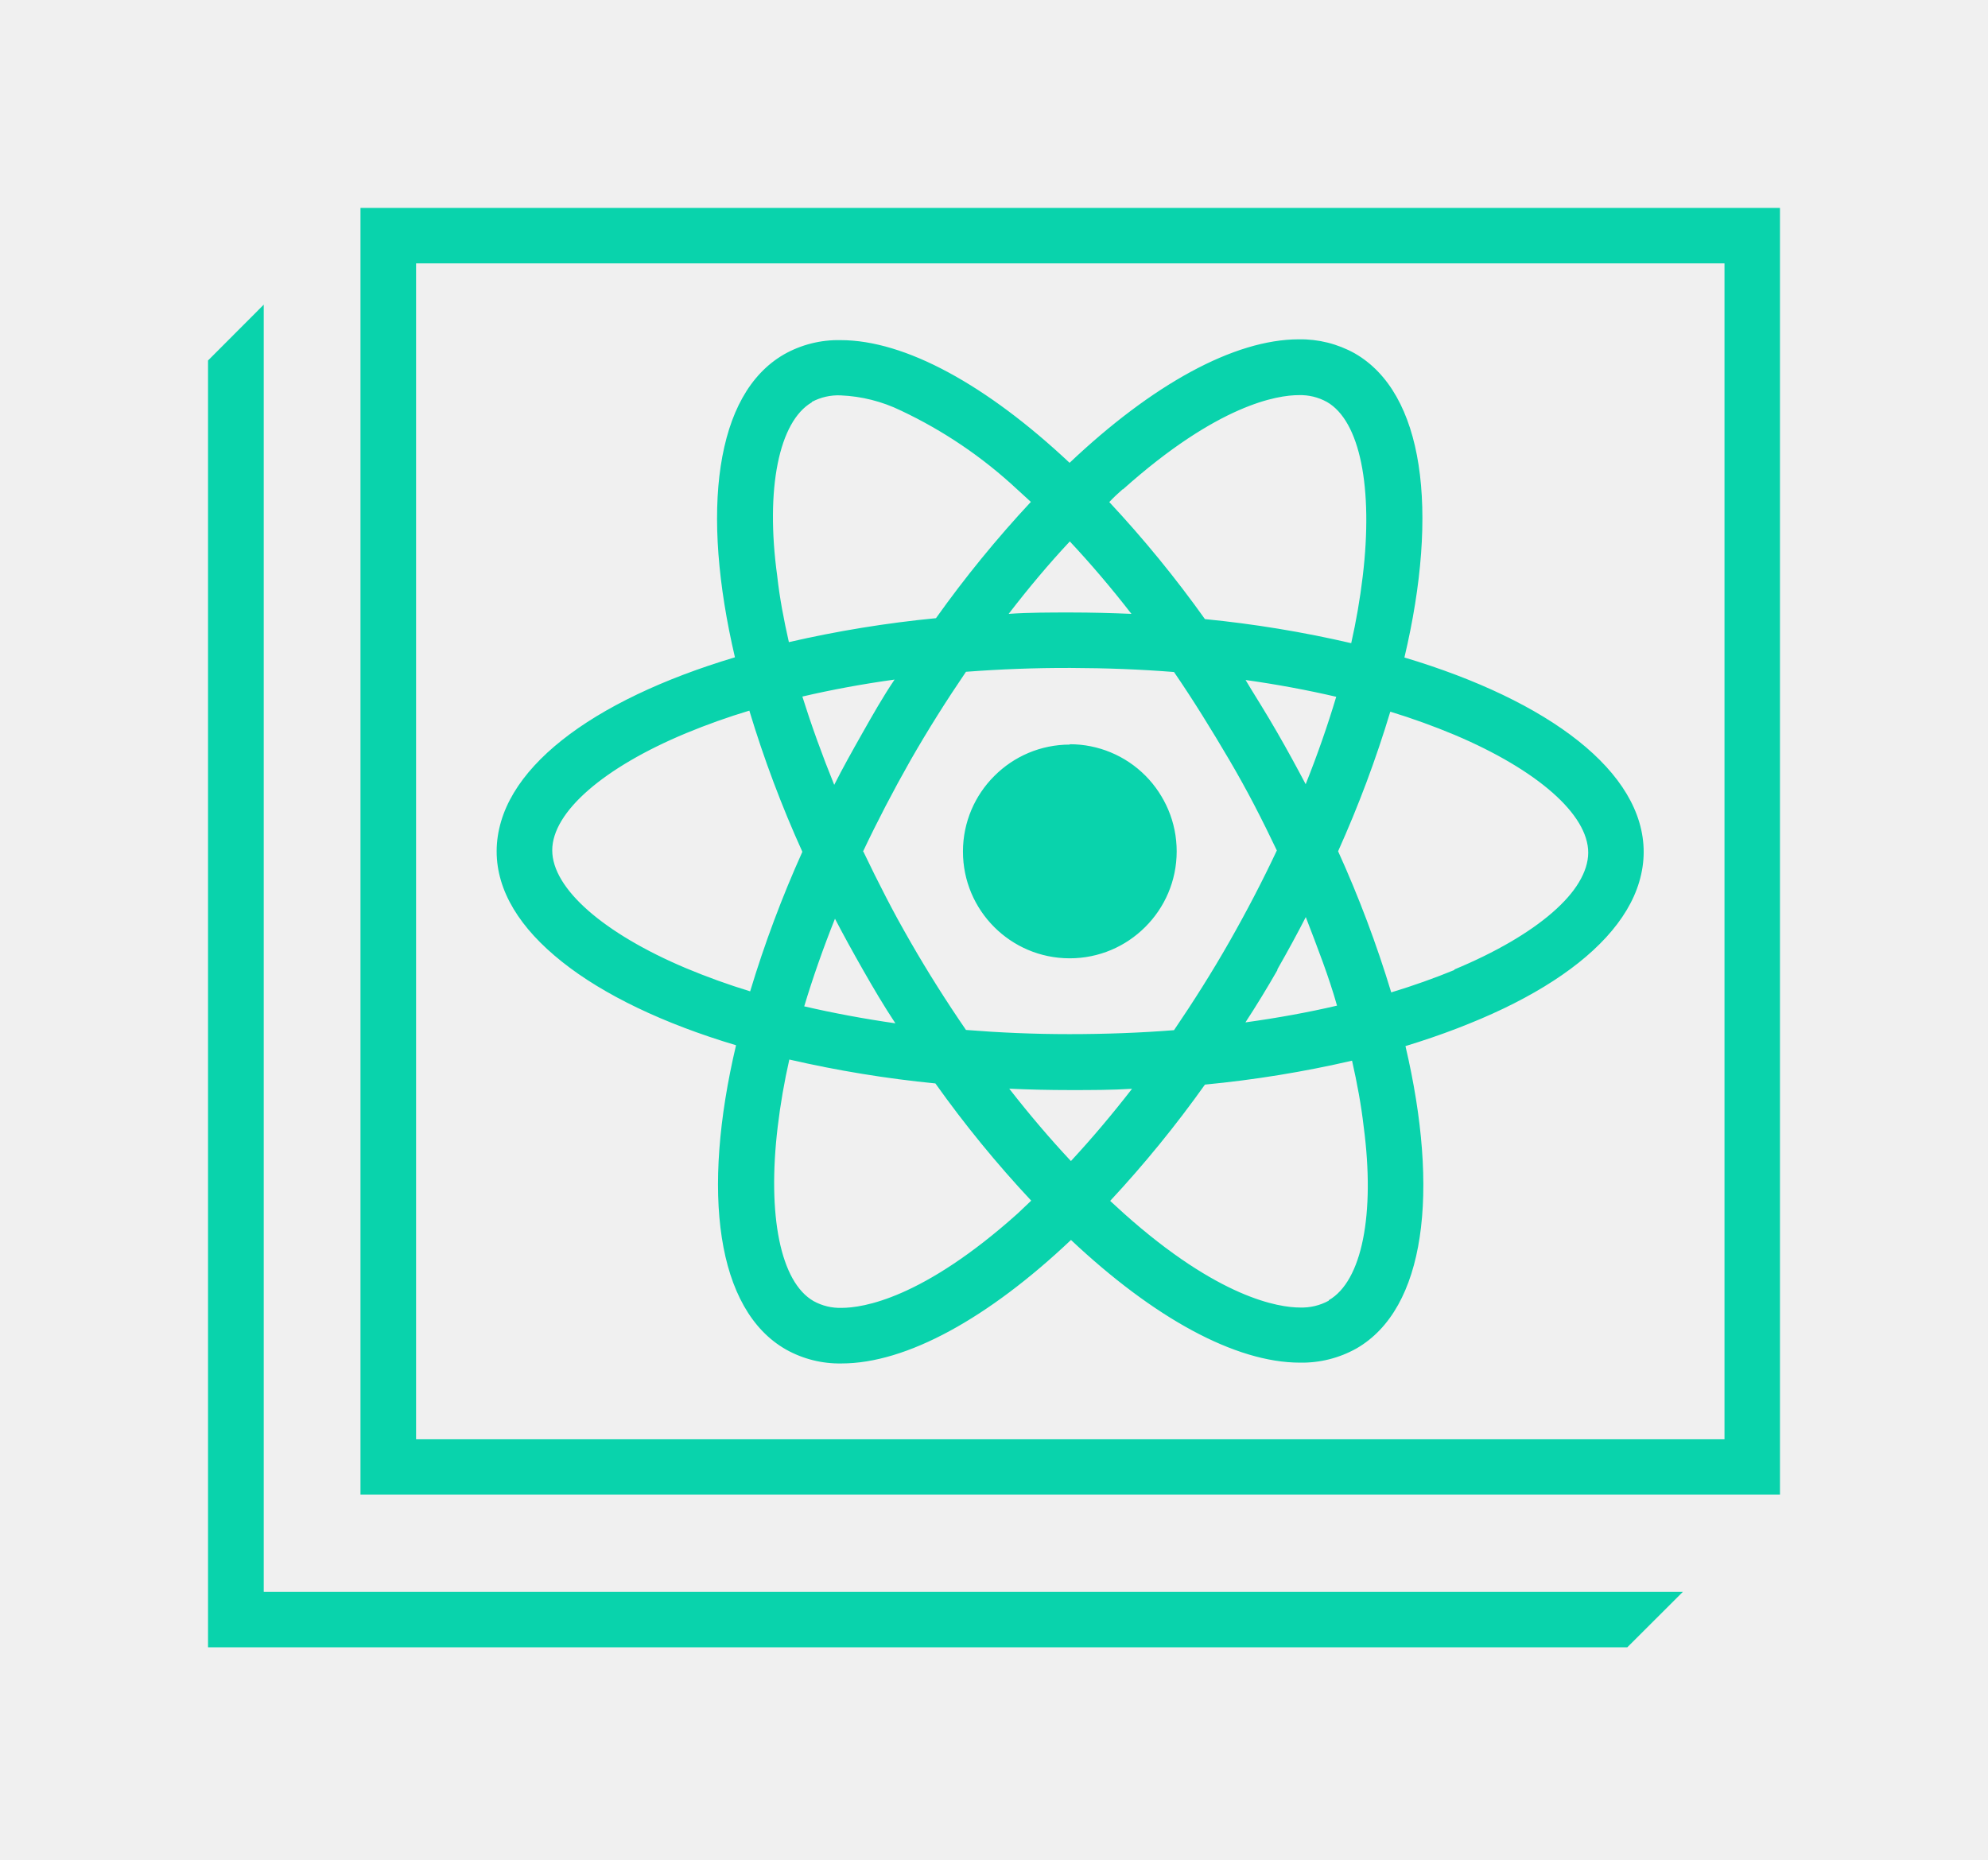
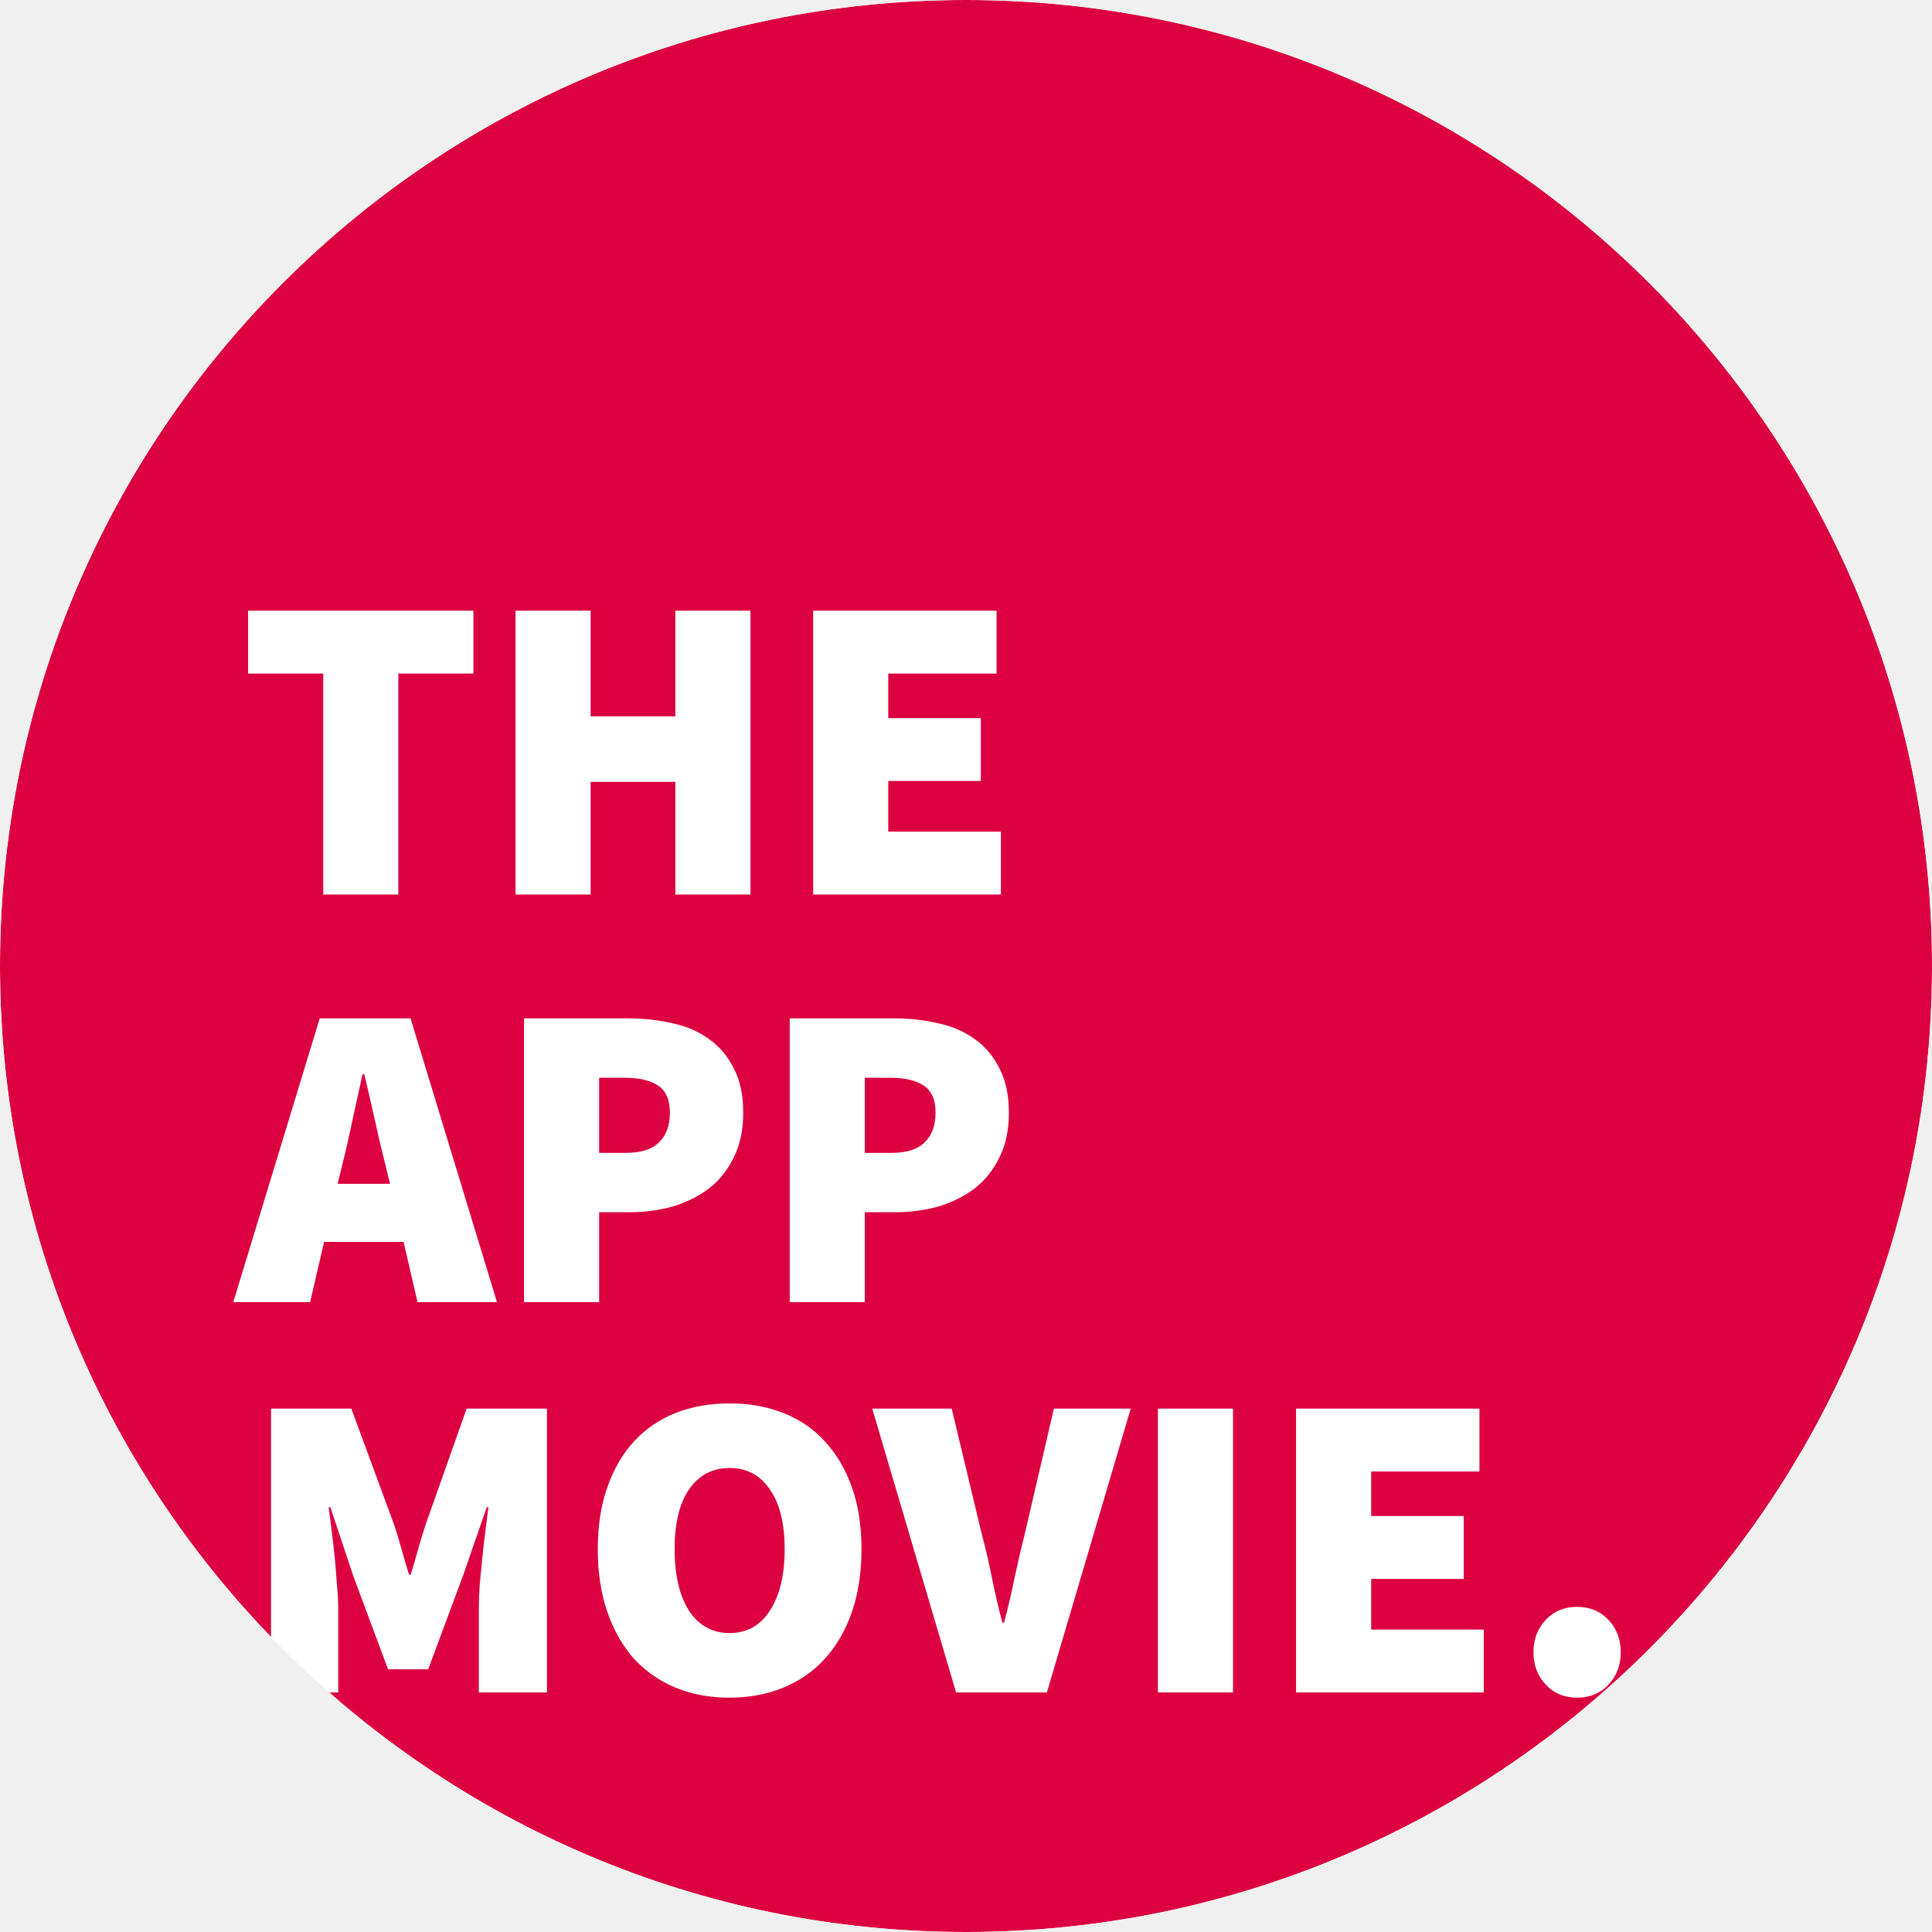
- <svg xmlns="http://www.w3.org/2000/svg" viewBox="0 0 170.96 159.93">
-   <defs>
-     <style>.cls-1{fill:#09d3ac;}</style>
-   </defs>
-   <path class="cls-1" d="M141.35,73.27c0-6.89-8.11-13-20.58-16.73,3-12.67,1.69-22.75-4.28-26.16a9.55,9.55,0,0,0-4.79-1.2c-5.57,0-12.61,3.89-19.72,10.62-7.11-6.68-14.13-10.55-19.69-10.55a9.46,9.46,0,0,0-4.86,1.22c-5.94,3.42-7.17,13.44-4.21,26.05-12.41,3.71-20.48,9.77-20.5,16.63s8.12,13,20.59,16.72c-3,12.68-1.7,22.75,4.28,26.16a9.41,9.41,0,0,0,4.78,1.2c5.58,0,12.62-3.89,19.73-10.62,7.1,6.68,14.12,10.55,19.69,10.55a9.59,9.59,0,0,0,4.86-1.22c5.94-3.42,7.16-13.44,4.21-26C133.27,86.18,141.34,80.12,141.35,73.27ZM96.56,42.06c8.19-7.33,13.31-8.12,15.13-8.12h0a4.71,4.71,0,0,1,2.42.58c2.86,1.63,4,7.38,3.09,15a56.73,56.73,0,0,1-1,5.79,97.7,97.7,0,0,0-12.58-2.07,98.47,98.47,0,0,0-8.24-10.08C95.75,42.79,96.15,42.42,96.56,42.06ZM71.77,78.94c.78,1.5,1.61,3,2.47,4.51S76,86.49,77,88c-2.71-.39-5.34-.88-7.84-1.46C69.86,84,70.75,81.5,71.77,78.94ZM69,59.9c2.53-.59,5.18-1.08,7.93-1.46-1,1.48-1.86,3-2.76,4.59s-1.69,3-2.46,4.52Q70.18,63.65,69,59.9Zm5.21,13.34q1.86-3.93,4.09-7.86c1.5-2.62,3.11-5.17,4.77-7.61,2.91-.22,5.91-.34,9-.33s6,.12,8.89.35c1.66,2.42,3.25,5,4.75,7.55s2.88,5.22,4.12,7.83c-1.23,2.62-2.6,5.25-4.08,7.85s-3.11,5.18-4.77,7.62c-2.91.23-5.91.34-9,.34s-6-.13-8.89-.36c-1.66-2.42-3.26-4.94-4.76-7.55S75.5,75.85,74.25,73.24Zm32.86-14.77c2.72.38,5.35.87,7.84,1.45-.74,2.47-1.62,5-2.64,7.55-.79-1.5-1.61-3-2.48-4.51S108,59.93,107.11,58.47Zm2.76,24.92q1.29-2.27,2.46-4.53c1,2.6,2,5.16,2.7,7.66-2.52.59-5.17,1.07-7.92,1.45Q108.52,85.75,109.87,83.39ZM92,46.56c1.8,1.92,3.57,4,5.3,6.23-1.71-.07-3.46-.12-5.23-.12s-3.58,0-5.33.12C88.45,50.57,90.2,48.48,92,46.56Zm-22.18-12A4.82,4.82,0,0,1,72.29,34a13.11,13.11,0,0,1,5.19,1.31,39.07,39.07,0,0,1,10,6.78l1.17,1.07a98.49,98.49,0,0,0-8.16,10,98.88,98.88,0,0,0-12.65,2.06c-.44-1.94-.8-3.84-1-5.67C65.8,42,67,36.24,69.81,34.6ZM64.53,85.26a58.75,58.75,0,0,1-5.54-2c-7.1-3-11.5-6.85-11.5-10.14S51.91,66,59,63.05a57.63,57.63,0,0,1,5.44-1.94A97.93,97.93,0,0,0,69,73.25,98.72,98.72,0,0,0,64.53,85.26Zm23,19.1c-8.19,7.33-13.31,8.11-15.14,8.11a4.69,4.69,0,0,1-2.42-.58c-2.86-1.63-4-7.38-3.09-15a56.07,56.07,0,0,1,1-5.78,99.51,99.51,0,0,0,12.58,2.06,97.17,97.17,0,0,0,8.24,10.08Zm4.57-4.51c-1.8-1.92-3.57-4-5.31-6.23,1.72.08,3.47.12,5.24.12s3.58,0,5.33-.11C95.63,95.85,93.87,97.93,92.09,99.85Zm22.18,12a4.82,4.82,0,0,1-2.48.59c-1.82,0-7-.8-15.16-8.1l-1.17-1.07a98.44,98.44,0,0,0,8.15-10,97,97,0,0,0,12.66-2.06c.44,1.94.79,3.84,1,5.67C118.27,104.42,117.12,110.18,114.27,111.81Zm10.8-28.44c-1.71.7-3.52,1.35-5.44,1.93a98.54,98.54,0,0,0-4.57-12.14,98.1,98.1,0,0,0,4.49-12,58.75,58.75,0,0,1,5.54,2c7.09,3,11.5,6.85,11.49,10.14S132.17,80.42,125.07,83.37ZM92,82.39a9.18,9.18,0,1,0-9.17-9.19A9.17,9.17,0,0,0,92,82.39ZM31,17.88V128.53H153.07V17.88ZM148.3,123.77H35.78V22.65H148.3Zm-85-33.9c-3,12.68-1.7,22.75,4.28,26.16a9.41,9.41,0,0,0,4.78,1.2c5.58,0,12.62-3.89,19.73-10.62,7.1,6.68,14.12,10.55,19.69,10.55a9.59,9.59,0,0,0,4.86-1.22c5.94-3.42,7.16-13.44,4.21-26,12.41-3.72,20.48-9.78,20.49-16.63s-8.11-13-20.58-16.73c3-12.67,1.69-22.75-4.28-26.16a9.55,9.55,0,0,0-4.79-1.2c-5.57,0-12.61,3.89-19.72,10.62-7.11-6.68-14.13-10.55-19.69-10.55a9.46,9.46,0,0,0-4.86,1.22c-5.94,3.42-7.17,13.44-4.21,26.05-12.41,3.71-20.48,9.77-20.5,16.63S50.84,86.13,63.31,89.87Zm24.21,14.49c-8.19,7.33-13.31,8.11-15.14,8.11a4.69,4.69,0,0,1-2.42-.58c-2.86-1.63-4-7.38-3.09-15a56.07,56.07,0,0,1,1-5.78,99.51,99.51,0,0,0,12.58,2.06,97.17,97.17,0,0,0,8.24,10.08Zm24.79-36.89c-.79-1.5-1.61-3-2.48-4.51s-1.8-3-2.72-4.49c2.72.38,5.35.87,7.84,1.45C114.21,62.39,113.33,64.92,112.31,67.47Zm2.72,19c-2.52.59-5.17,1.07-7.92,1.45q1.41-2.22,2.76-4.58t2.46-4.53C113.37,81.46,114.28,84,115,86.52Zm-5.21-13.35c-1.23,2.62-2.6,5.25-4.08,7.85s-3.11,5.18-4.77,7.62c-2.91.23-5.91.34-9,.34s-6-.13-8.89-.36c-1.66-2.42-3.26-4.94-4.76-7.55s-2.87-5.22-4.12-7.83q1.86-3.93,4.09-7.86c1.5-2.62,3.11-5.17,4.77-7.61,2.91-.22,5.91-.34,9-.33s6,.12,8.89.35c1.66,2.42,3.25,5,4.75,7.55S108.58,70.56,109.82,73.17ZM77,88c-2.71-.39-5.34-.88-7.84-1.46.74-2.46,1.63-5,2.65-7.55.78,1.5,1.61,3,2.47,4.51S76,86.49,77,88ZM74.21,63c-.87,1.5-1.69,3-2.46,4.52Q70.18,63.65,69,59.9c2.53-.59,5.18-1.08,7.93-1.46C76,59.92,75.11,61.45,74.21,63ZM92.09,99.85c-1.8-1.92-3.57-4-5.31-6.23,1.72.08,3.47.12,5.24.12s3.58,0,5.33-.11C95.63,95.85,93.87,97.93,92.09,99.85Zm22.18,12a4.82,4.82,0,0,1-2.48.59c-1.82,0-7-.8-15.16-8.1l-1.17-1.07a98.44,98.44,0,0,0,8.15-10,97,97,0,0,0,12.66-2.06c.44,1.94.79,3.84,1,5.67C118.27,104.42,117.12,110.18,114.27,111.81Zm5.28-50.66a58.75,58.75,0,0,1,5.54,2c7.09,3,11.5,6.85,11.49,10.14s-4.41,7.16-11.51,10.11c-1.71.7-3.52,1.35-5.44,1.93a98.54,98.54,0,0,0-4.57-12.14A98.1,98.1,0,0,0,119.55,61.15Zm-23-19.09c8.19-7.33,13.31-8.12,15.13-8.12h0a4.71,4.71,0,0,1,2.42.58c2.86,1.63,4,7.38,3.09,15a56.73,56.73,0,0,1-1,5.79,97.7,97.7,0,0,0-12.58-2.07,98.47,98.47,0,0,0-8.24-10.08C95.75,42.79,96.15,42.42,96.56,42.06ZM92,46.56c1.8,1.92,3.57,4,5.3,6.23-1.71-.07-3.46-.12-5.23-.12s-3.58,0-5.33.12C88.45,50.57,90.2,48.48,92,46.56Zm-22.18-12A4.82,4.82,0,0,1,72.29,34a13.11,13.11,0,0,1,5.19,1.31,39.07,39.07,0,0,1,10,6.78l1.17,1.07a98.49,98.49,0,0,0-8.16,10,98.88,98.88,0,0,0-12.65,2.06c-.44-1.94-.8-3.84-1-5.67C65.8,42,67,36.24,69.81,34.6ZM59,63.05a57.63,57.63,0,0,1,5.44-1.94A97.93,97.93,0,0,0,69,73.25a98.72,98.72,0,0,0-4.49,12,58.75,58.75,0,0,1-5.54-2c-7.1-3-11.5-6.85-11.5-10.14S51.91,66,59,63.05Zm33,1a9.18,9.18,0,1,0,9.17,9.19A9.17,9.17,0,0,0,92,64Zm0,0a9.18,9.18,0,1,0,9.17,9.19A9.17,9.17,0,0,0,92,64Zm0,0a9.18,9.18,0,1,0,9.17,9.19A9.17,9.17,0,0,0,92,64Zm49.35,9.24c0-6.89-8.11-13-20.58-16.73,3-12.67,1.69-22.75-4.28-26.16a9.55,9.55,0,0,0-4.79-1.2c-5.57,0-12.61,3.89-19.72,10.62-7.11-6.68-14.13-10.55-19.69-10.55a9.46,9.46,0,0,0-4.86,1.22c-5.94,3.42-7.17,13.44-4.21,26.05-12.41,3.71-20.48,9.77-20.5,16.63s8.12,13,20.59,16.72c-3,12.68-1.7,22.75,4.28,26.16a9.41,9.41,0,0,0,4.78,1.2c5.58,0,12.62-3.89,19.73-10.62,7.1,6.68,14.12,10.55,19.69,10.55a9.59,9.59,0,0,0,4.86-1.22c5.94-3.42,7.16-13.44,4.21-26C133.27,86.18,141.34,80.12,141.35,73.27ZM96.56,42.06c8.19-7.33,13.31-8.12,15.13-8.12h0a4.71,4.71,0,0,1,2.42.58c2.86,1.63,4,7.38,3.09,15a56.73,56.73,0,0,1-1,5.79,97.7,97.7,0,0,0-12.58-2.07,98.47,98.47,0,0,0-8.24-10.08C95.75,42.79,96.15,42.42,96.56,42.06ZM71.77,78.94c.78,1.5,1.61,3,2.47,4.51S76,86.49,77,88c-2.71-.39-5.34-.88-7.84-1.46C69.86,84,70.75,81.5,71.77,78.94ZM69,59.9c2.53-.59,5.18-1.08,7.93-1.46-1,1.48-1.86,3-2.76,4.59s-1.69,3-2.46,4.52Q70.18,63.65,69,59.9Zm5.21,13.34q1.86-3.93,4.09-7.86c1.5-2.62,3.11-5.17,4.77-7.61,2.91-.22,5.91-.34,9-.33s6,.12,8.89.35c1.66,2.42,3.25,5,4.75,7.55s2.88,5.22,4.12,7.83c-1.23,2.62-2.6,5.25-4.08,7.85s-3.11,5.18-4.77,7.62c-2.91.23-5.91.34-9,.34s-6-.13-8.89-.36c-1.66-2.42-3.26-4.94-4.76-7.55S75.5,75.85,74.25,73.24Zm32.86-14.77c2.72.38,5.35.87,7.84,1.45-.74,2.47-1.62,5-2.64,7.55-.79-1.5-1.61-3-2.48-4.51S108,59.93,107.11,58.47Zm2.76,24.92q1.29-2.27,2.46-4.53c1,2.6,2,5.16,2.7,7.66-2.52.59-5.17,1.07-7.92,1.45Q108.52,85.75,109.87,83.39ZM92,46.56c1.8,1.92,3.57,4,5.3,6.23-1.71-.07-3.46-.12-5.23-.12s-3.58,0-5.33.12C88.45,50.57,90.2,48.48,92,46.56Zm-22.18-12A4.82,4.82,0,0,1,72.29,34a13.11,13.11,0,0,1,5.19,1.31,39.07,39.07,0,0,1,10,6.78l1.17,1.07a98.49,98.49,0,0,0-8.16,10,98.88,98.88,0,0,0-12.65,2.06c-.44-1.94-.8-3.84-1-5.67C65.8,42,67,36.24,69.81,34.6ZM64.53,85.26a58.75,58.75,0,0,1-5.54-2c-7.1-3-11.5-6.85-11.5-10.14S51.91,66,59,63.05a57.63,57.63,0,0,1,5.44-1.94A97.93,97.93,0,0,0,69,73.25,98.72,98.72,0,0,0,64.53,85.26Zm23,19.1c-8.19,7.33-13.31,8.11-15.14,8.11a4.69,4.69,0,0,1-2.42-.58c-2.86-1.63-4-7.38-3.09-15a56.07,56.07,0,0,1,1-5.78,99.51,99.51,0,0,0,12.58,2.06,97.17,97.17,0,0,0,8.24,10.08Zm4.57-4.51c-1.8-1.92-3.57-4-5.31-6.23,1.72.08,3.47.12,5.24.12s3.58,0,5.33-.11C95.63,95.85,93.87,97.93,92.09,99.85Zm22.18,12a4.82,4.82,0,0,1-2.48.59c-1.82,0-7-.8-15.16-8.1l-1.17-1.07a98.44,98.44,0,0,0,8.15-10,97,97,0,0,0,12.66-2.06c.44,1.94.79,3.84,1,5.67C118.27,104.42,117.12,110.18,114.27,111.81Zm10.8-28.44c-1.71.7-3.52,1.35-5.44,1.93a98.54,98.54,0,0,0-4.57-12.14,98.1,98.1,0,0,0,4.49-12,58.75,58.75,0,0,1,5.54,2c7.09,3,11.5,6.85,11.49,10.14S132.17,80.42,125.07,83.37ZM92,82.39a9.18,9.18,0,1,0-9.17-9.19A9.17,9.17,0,0,0,92,82.39Zm-69.32,54.5V26.2L17.89,31V141.66H139.94l4.78-4.77Z" />
+ <svg xmlns="http://www.w3.org/2000/svg" width="1000" height="1000" viewBox="0 0 1000 1000" fill="none">
+   <mask id="mask0" mask-type="alpha" maskUnits="userSpaceOnUse" x="0" y="0" width="1000" height="1000">
+     <circle cx="500" cy="500" r="500" fill="#DC0040" />
+   </mask>
+   <g mask="url(#mask0)">
+     <circle cx="500" cy="500" r="500" fill="#DC0040" />
+     <path d="M167.296 463V348.644H128.424V316.1H245.04V348.644H206.168V463H167.296ZM266.838 463V316.1H305.71V370.792H349.554V316.1H388.426V463H349.554V404.692H305.71V463H266.838ZM420.889 463V316.1H515.809V348.644H459.761V371.696H507.673V404.24H459.761V430.456H518.069V463H420.889Z" fill="white" />
+     <path d="M177.24 602.584L174.754 612.754H201.874L199.388 602.584C197.58 595.503 195.772 587.819 193.964 579.532C192.156 571.245 190.348 563.411 188.54 556.028H187.636C185.979 563.561 184.246 571.471 182.438 579.758C180.781 587.894 179.048 595.503 177.24 602.584ZM120.74 674L165.488 527.1H212.496L257.244 674H216.112L208.88 642.812H167.748L160.516 674H120.74ZM271.252 674V527.1H325.04C333.026 527.1 340.634 527.929 347.866 529.586C355.098 531.093 361.426 533.805 366.85 537.722C372.274 541.489 376.568 546.536 379.732 552.864C383.047 559.041 384.704 566.725 384.704 575.916C384.704 584.956 383.047 592.715 379.732 599.194C376.568 605.673 372.274 611.021 366.85 615.24C361.426 619.308 355.174 622.397 348.092 624.506C341.011 626.465 333.628 627.444 325.944 627.444H310.124V674H271.252ZM310.124 596.708H324.136C331.82 596.708 337.47 594.9 341.086 591.284C344.853 587.668 346.736 582.545 346.736 575.916C346.736 569.287 344.702 564.616 340.634 561.904C336.566 559.192 330.766 557.836 323.232 557.836H310.124V596.708ZM408.751 674V527.1H462.539C470.524 527.1 478.133 527.929 485.365 529.586C492.597 531.093 498.925 533.805 504.349 537.722C509.773 541.489 514.067 546.536 517.231 552.864C520.545 559.041 522.203 566.725 522.203 575.916C522.203 584.956 520.545 592.715 517.231 599.194C514.067 605.673 509.773 611.021 504.349 615.24C498.925 619.308 492.672 622.397 485.591 624.506C478.509 626.465 471.127 627.444 463.443 627.444H447.623V674H408.751ZM447.623 596.708H461.635C469.319 596.708 474.969 594.9 478.585 591.284C482.351 587.668 484.235 582.545 484.235 575.916C484.235 569.287 482.201 564.616 478.133 561.904C474.065 559.192 468.264 557.836 460.731 557.836H447.623V596.708Z" fill="white" />
+     <path d="M140.272 876V729.1H181.856L204.004 789.216C205.36 793.284 206.641 797.503 207.846 801.872C209.051 806.241 210.332 810.611 211.688 814.98H212.592C213.948 810.611 215.229 806.241 216.434 801.872C217.639 797.503 218.92 793.284 220.276 789.216L241.52 729.1H283.104V876H247.848V832.608C247.848 828.841 247.999 824.698 248.3 820.178C248.752 815.658 249.204 811.063 249.656 806.392C250.108 801.571 250.635 796.9 251.238 792.38C251.841 787.86 252.368 783.792 252.82 780.176H251.916L239.712 815.432L221.632 864.022H200.84L182.76 815.432L171.008 780.176H170.104C170.556 783.792 171.083 787.86 171.686 792.38C172.289 796.9 172.816 801.571 173.268 806.392C173.72 811.063 174.097 815.658 174.398 820.178C174.85 824.698 175.076 828.841 175.076 832.608V876H140.272ZM377.655 878.712C367.41 878.712 358.068 876.979 349.631 873.514C341.344 870.049 334.188 865.077 328.161 858.598C322.285 851.969 317.69 843.908 314.375 834.416C311.06 824.773 309.403 813.925 309.403 801.872C309.403 789.819 311.06 779.121 314.375 769.78C317.69 760.288 322.285 752.378 328.161 746.05C334.188 739.571 341.344 734.675 349.631 731.36C358.068 728.045 367.41 726.388 377.655 726.388C387.75 726.388 397.016 728.045 405.453 731.36C413.89 734.675 421.047 739.571 426.923 746.05C432.95 752.529 437.62 760.439 440.935 769.78C444.25 779.121 445.907 789.819 445.907 801.872C445.907 813.925 444.25 824.773 440.935 834.416C437.62 843.908 432.95 851.969 426.923 858.598C421.047 865.077 413.89 870.049 405.453 873.514C397.016 876.979 387.75 878.712 377.655 878.712ZM377.655 845.264C386.544 845.264 393.475 841.422 398.447 833.738C403.57 825.903 406.131 815.281 406.131 801.872C406.131 788.463 403.57 778.142 398.447 770.91C393.475 763.527 386.544 759.836 377.655 759.836C368.766 759.836 361.76 763.527 356.637 770.91C351.665 778.142 349.179 788.463 349.179 801.872C349.179 815.281 351.665 825.903 356.637 833.738C361.76 841.422 368.766 845.264 377.655 845.264ZM494.862 876L451.47 729.1H492.602L507.97 793.284C510.08 801.119 511.888 808.878 513.394 816.562C514.901 824.095 516.709 831.855 518.818 839.84H519.722C521.832 831.855 523.64 824.095 525.146 816.562C526.804 808.878 528.612 801.119 530.57 793.284L545.486 729.1H585.262L541.87 876H494.862ZM599.335 876V729.1H638.207V876H599.335ZM670.842 876V729.1H765.762V761.644H709.714V784.696H757.626V817.24H709.714V843.456H768.022V876H670.842ZM816.31 878.712C809.681 878.712 804.257 876.452 800.038 871.932C795.82 867.412 793.71 861.837 793.71 855.208C793.71 848.579 795.82 843.004 800.038 838.484C804.257 833.964 809.681 831.704 816.31 831.704C822.94 831.704 828.364 833.964 832.582 838.484C836.801 843.004 838.91 848.579 838.91 855.208C838.91 861.837 836.801 867.412 832.582 871.932C828.364 876.452 822.94 878.712 816.31 878.712Z" fill="white" />
+   </g>
</svg>
